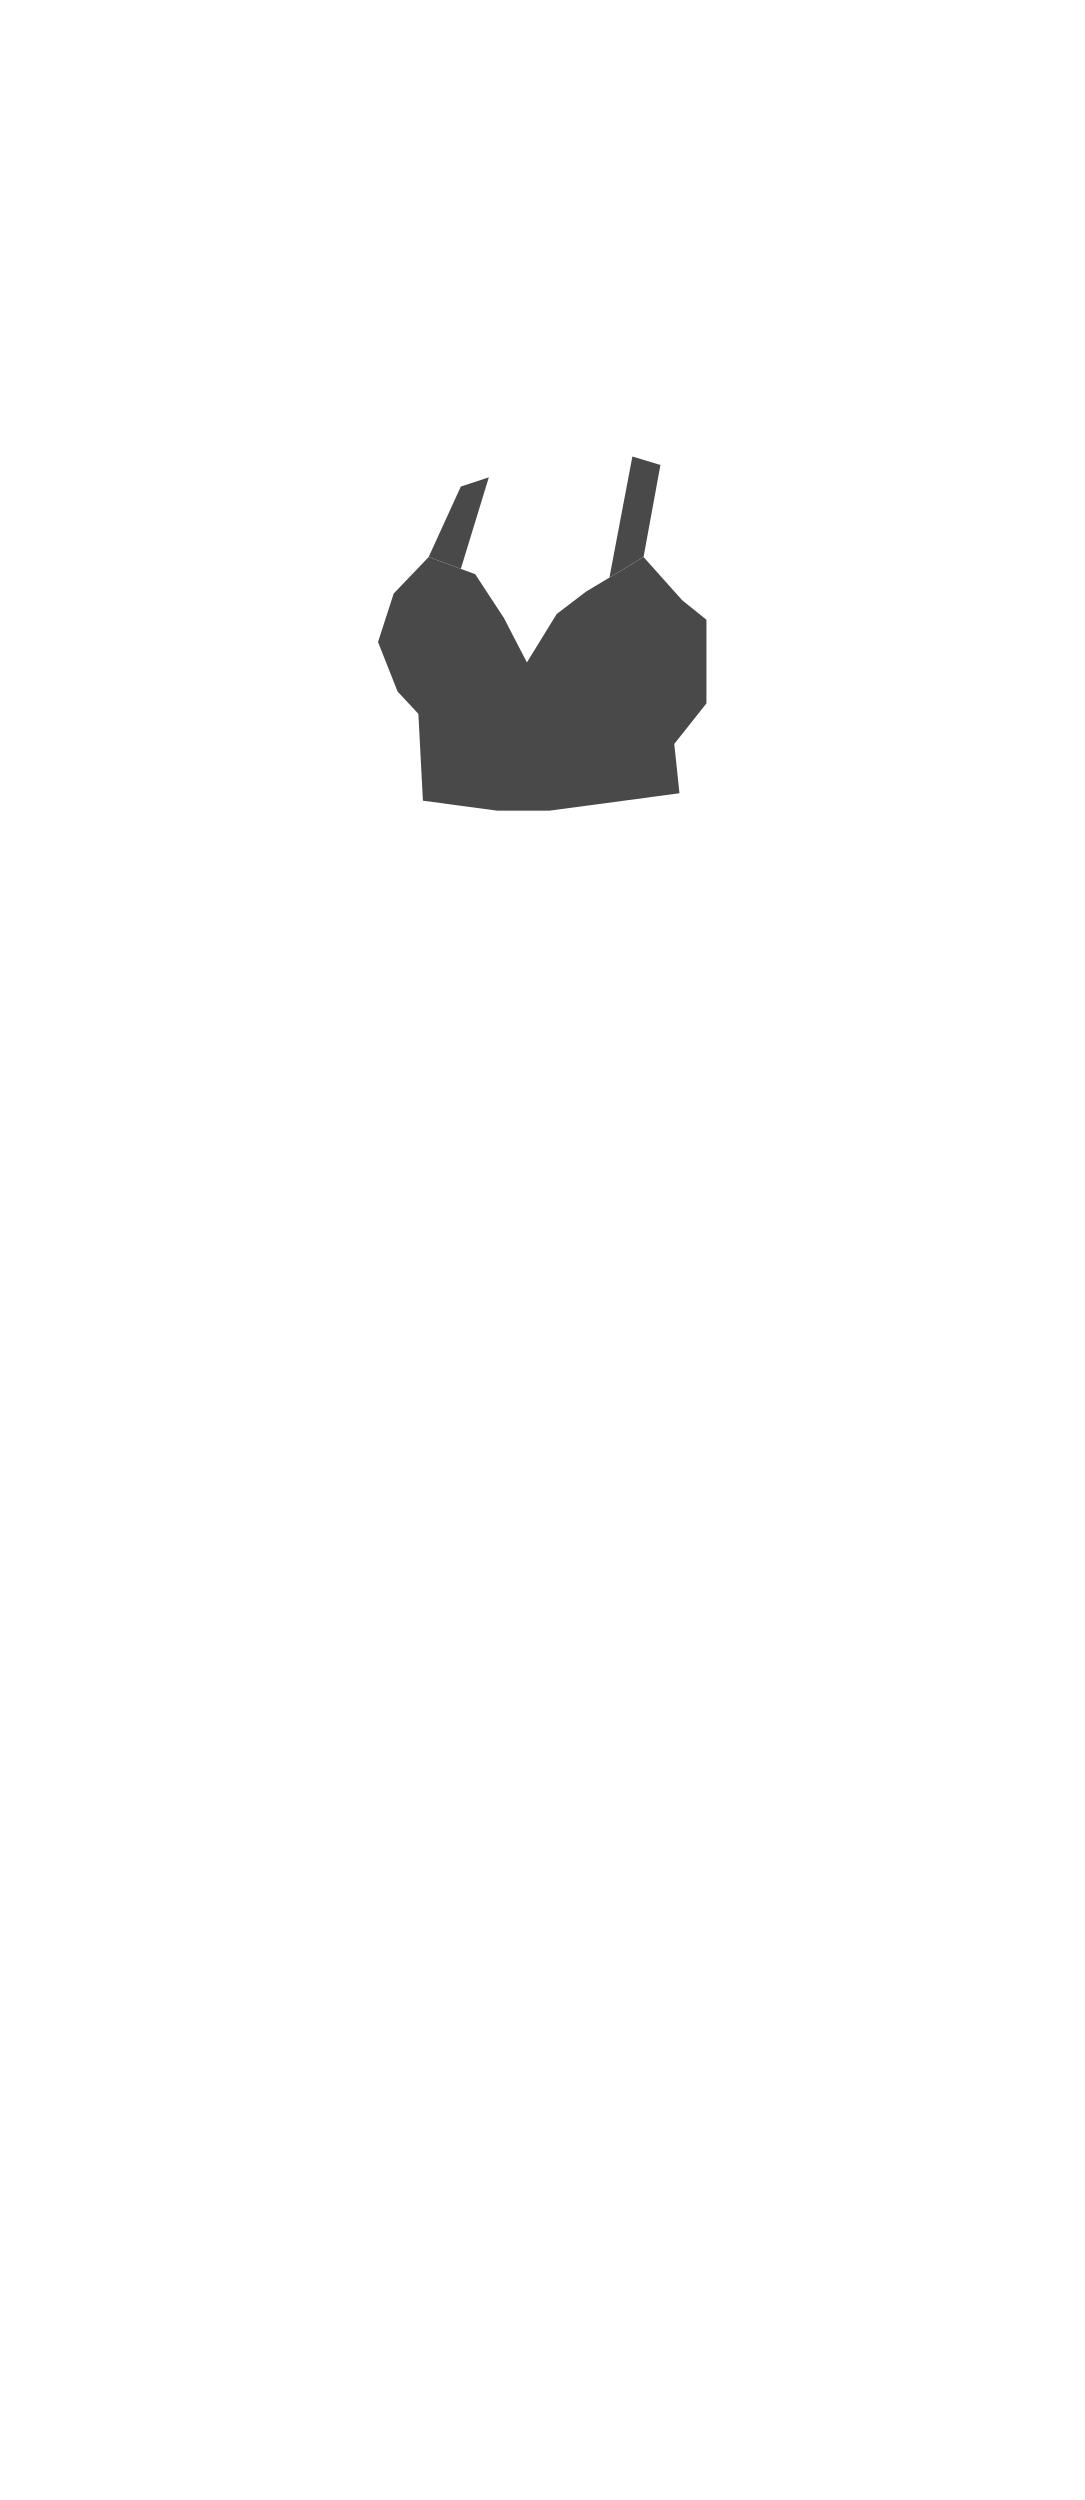
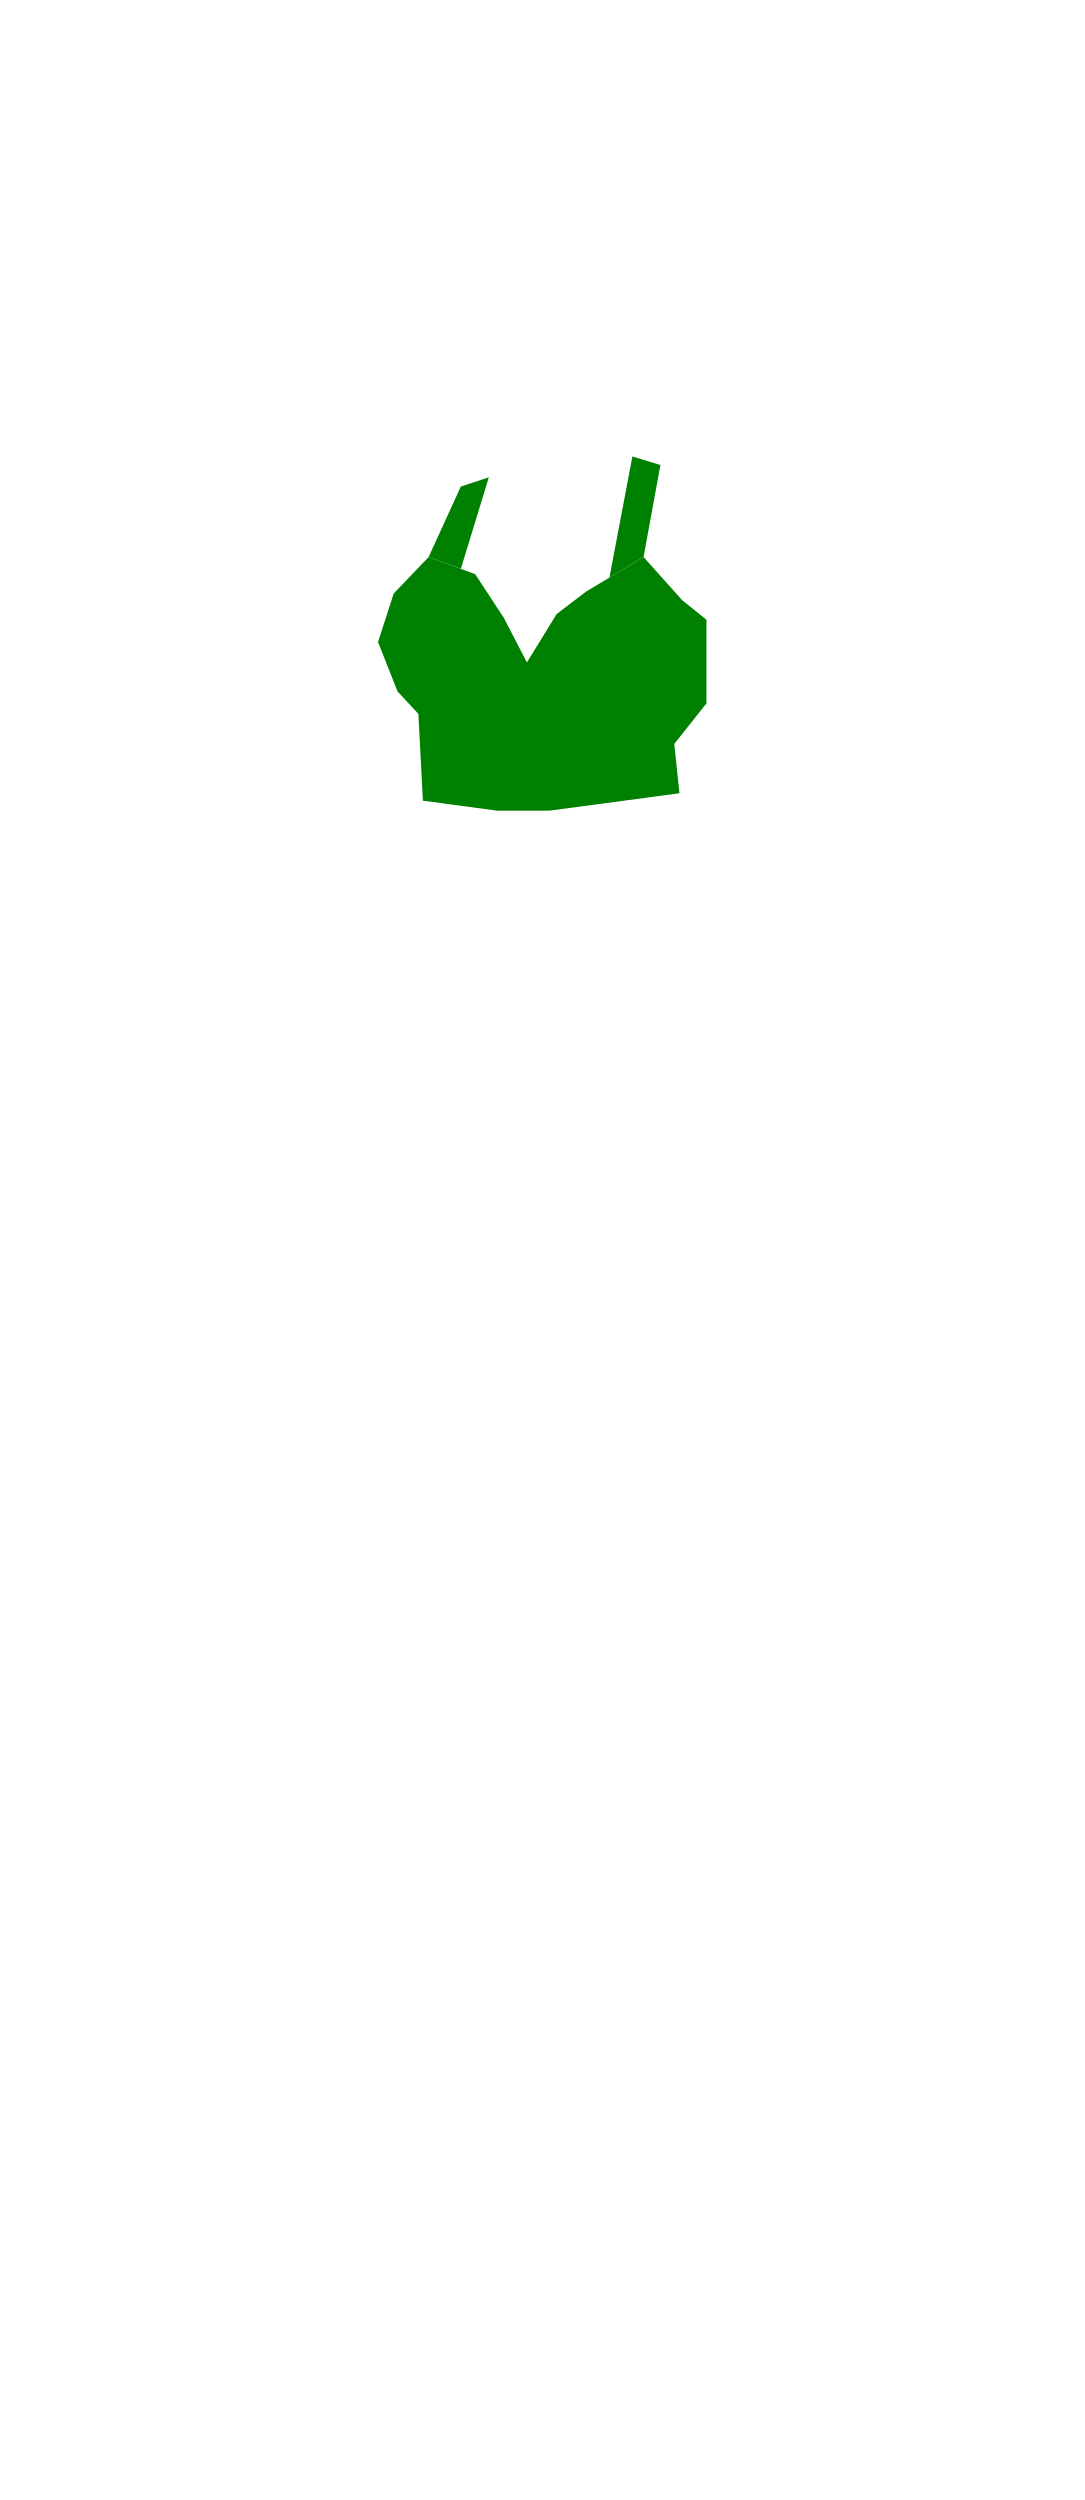
<svg xmlns="http://www.w3.org/2000/svg" id="UpperBodyTwo" viewBox="0 0 307.09 707.91">
  <defs>
    <style>
      .cls-101 {
-         fill: #494949;
+         fill: green;
      }
    </style>
  </defs>
  <polygon class="cls-101" points="121.37 157.73 111.48 168.07 107.04 181.8 112.58 195.81 118.47 202.14 119.75 226.73 140.84 229.56 155.54 229.56 192.4 224.62 190.93 210.66 200.04 199.17 200.04 175.49 193.16 169.95 182.23 157.73 165.95 167.52 157.63 173.87 149.2 187.57 142.66 174.94 134.55 162.58 121.37 157.73" />
  <polygon class="cls-101" points="130.49 161.08 138.42 135.16 130.49 137.77 121.37 157.73 130.49 161.08" />
  <polygon class="cls-101" points="179.07 129.26 187.01 131.67 182.23 157.73 172.57 163.53 179.07 129.26" />
</svg>
